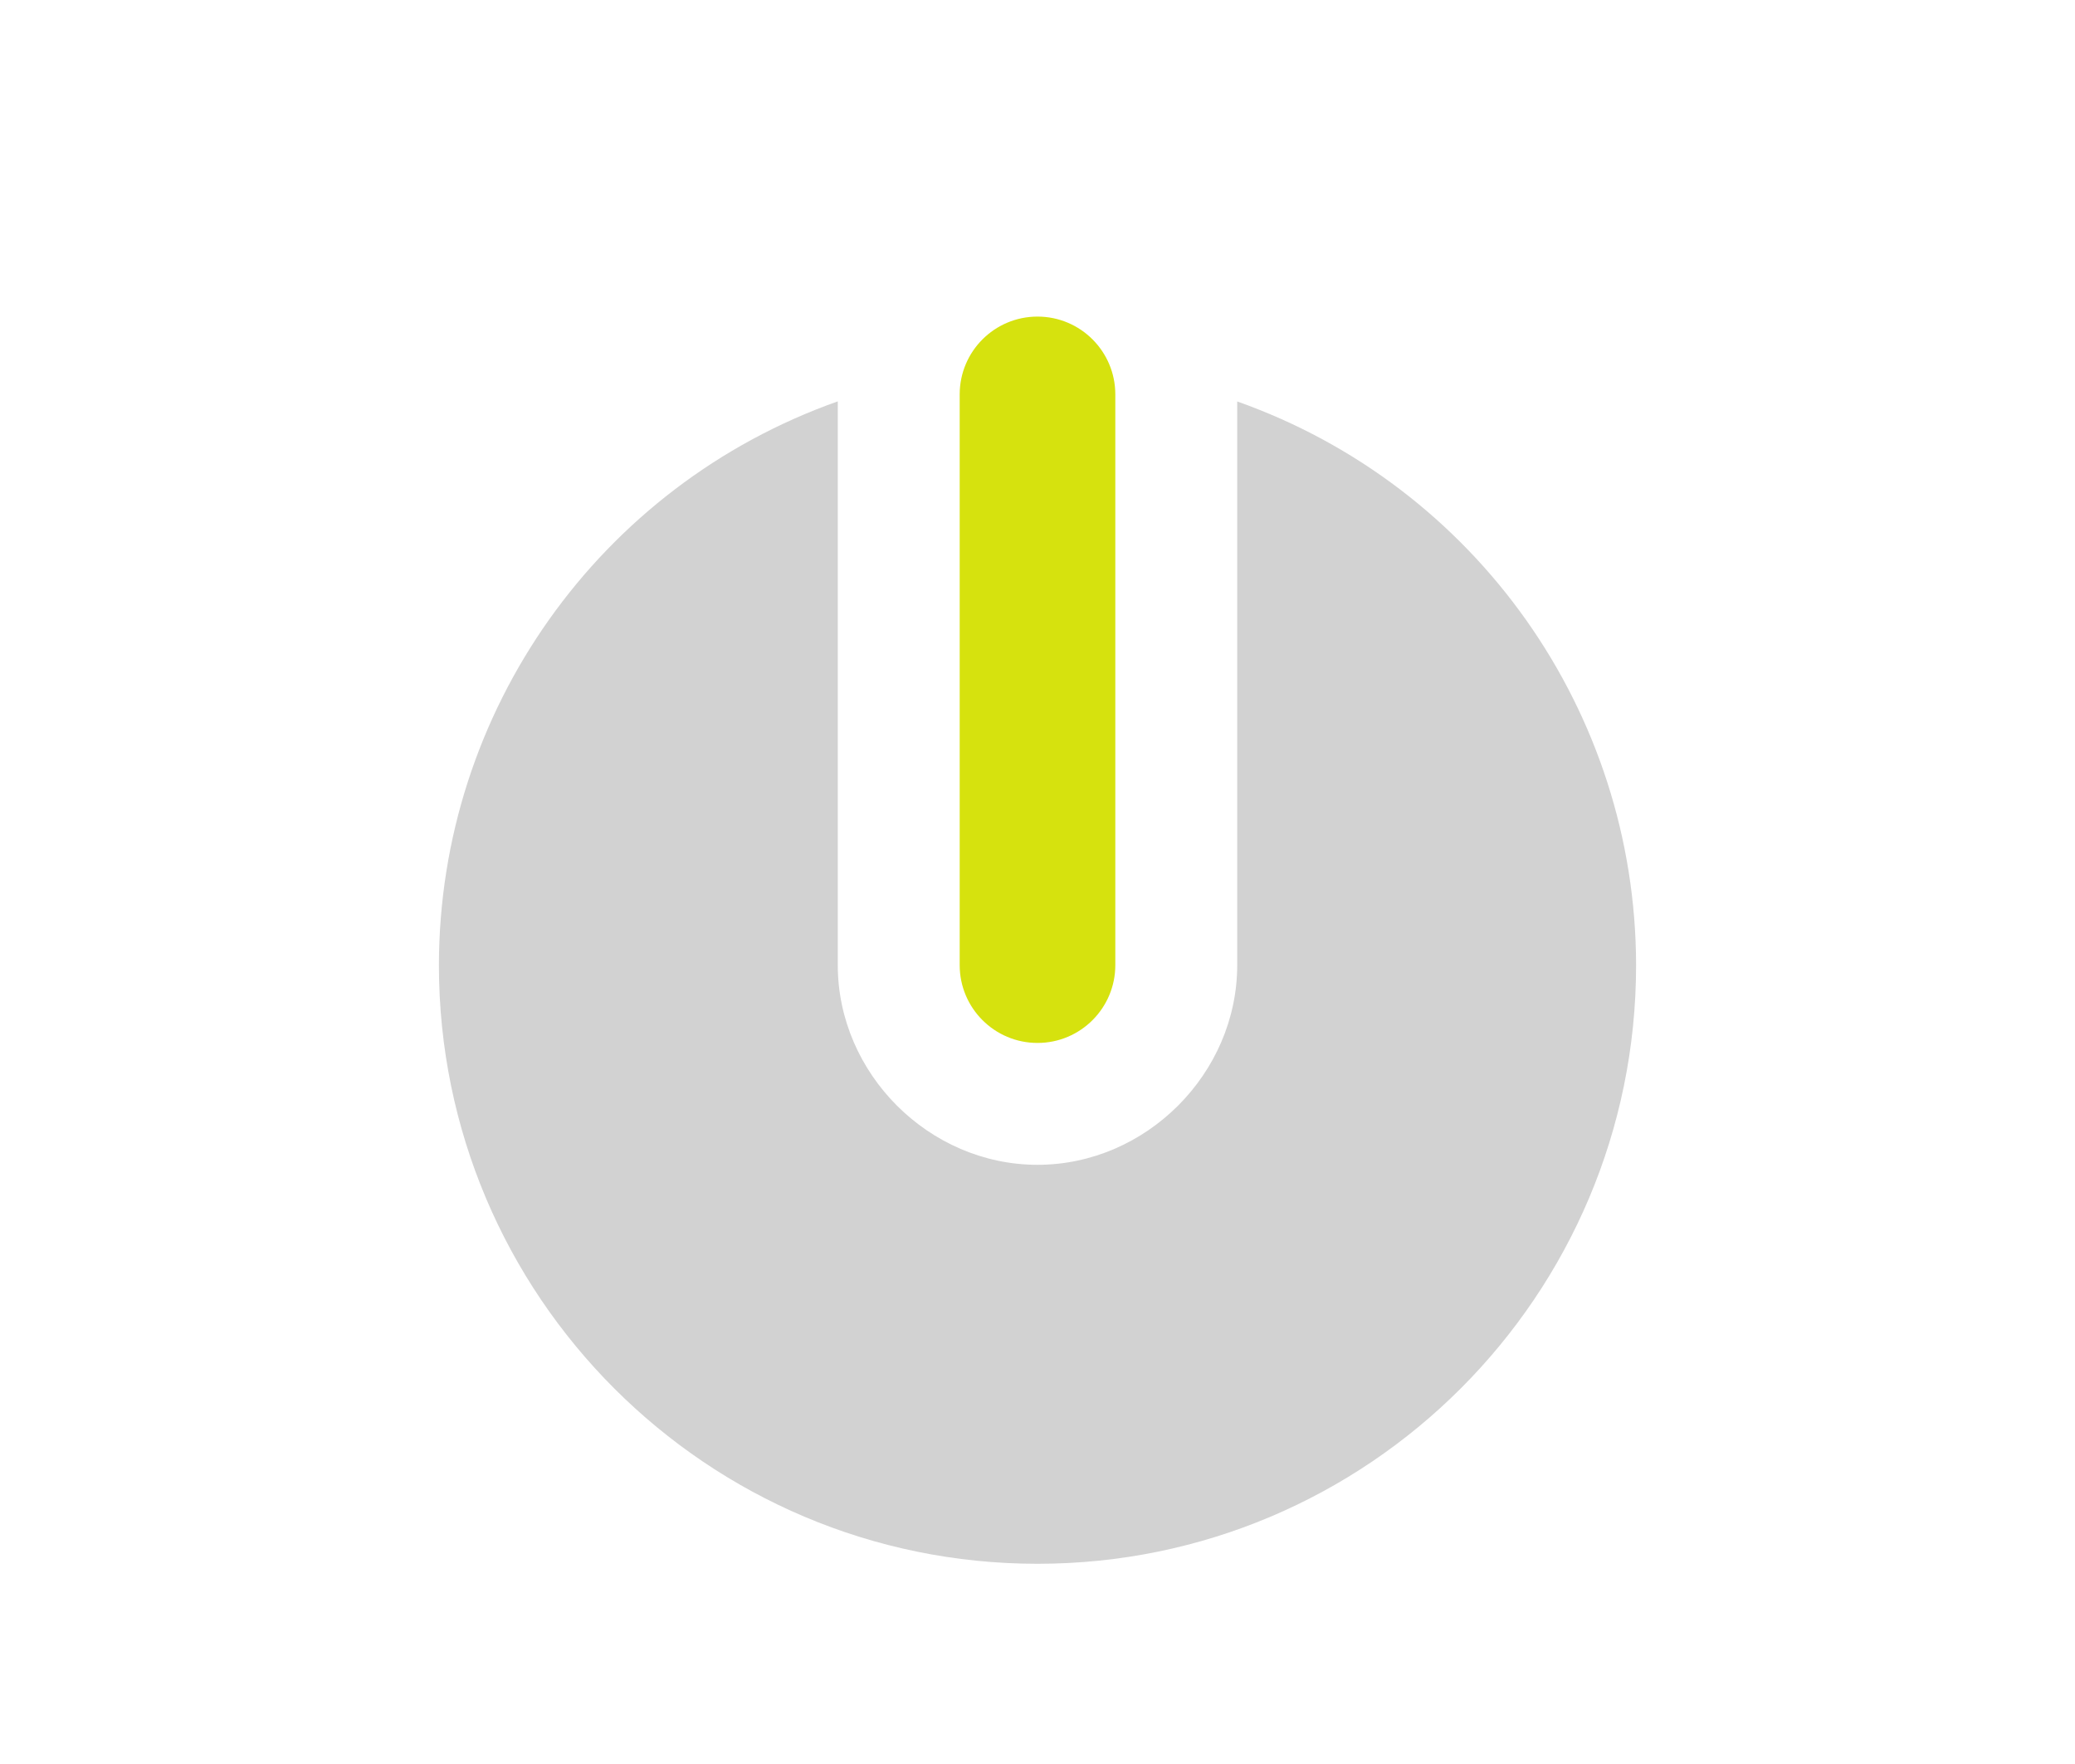
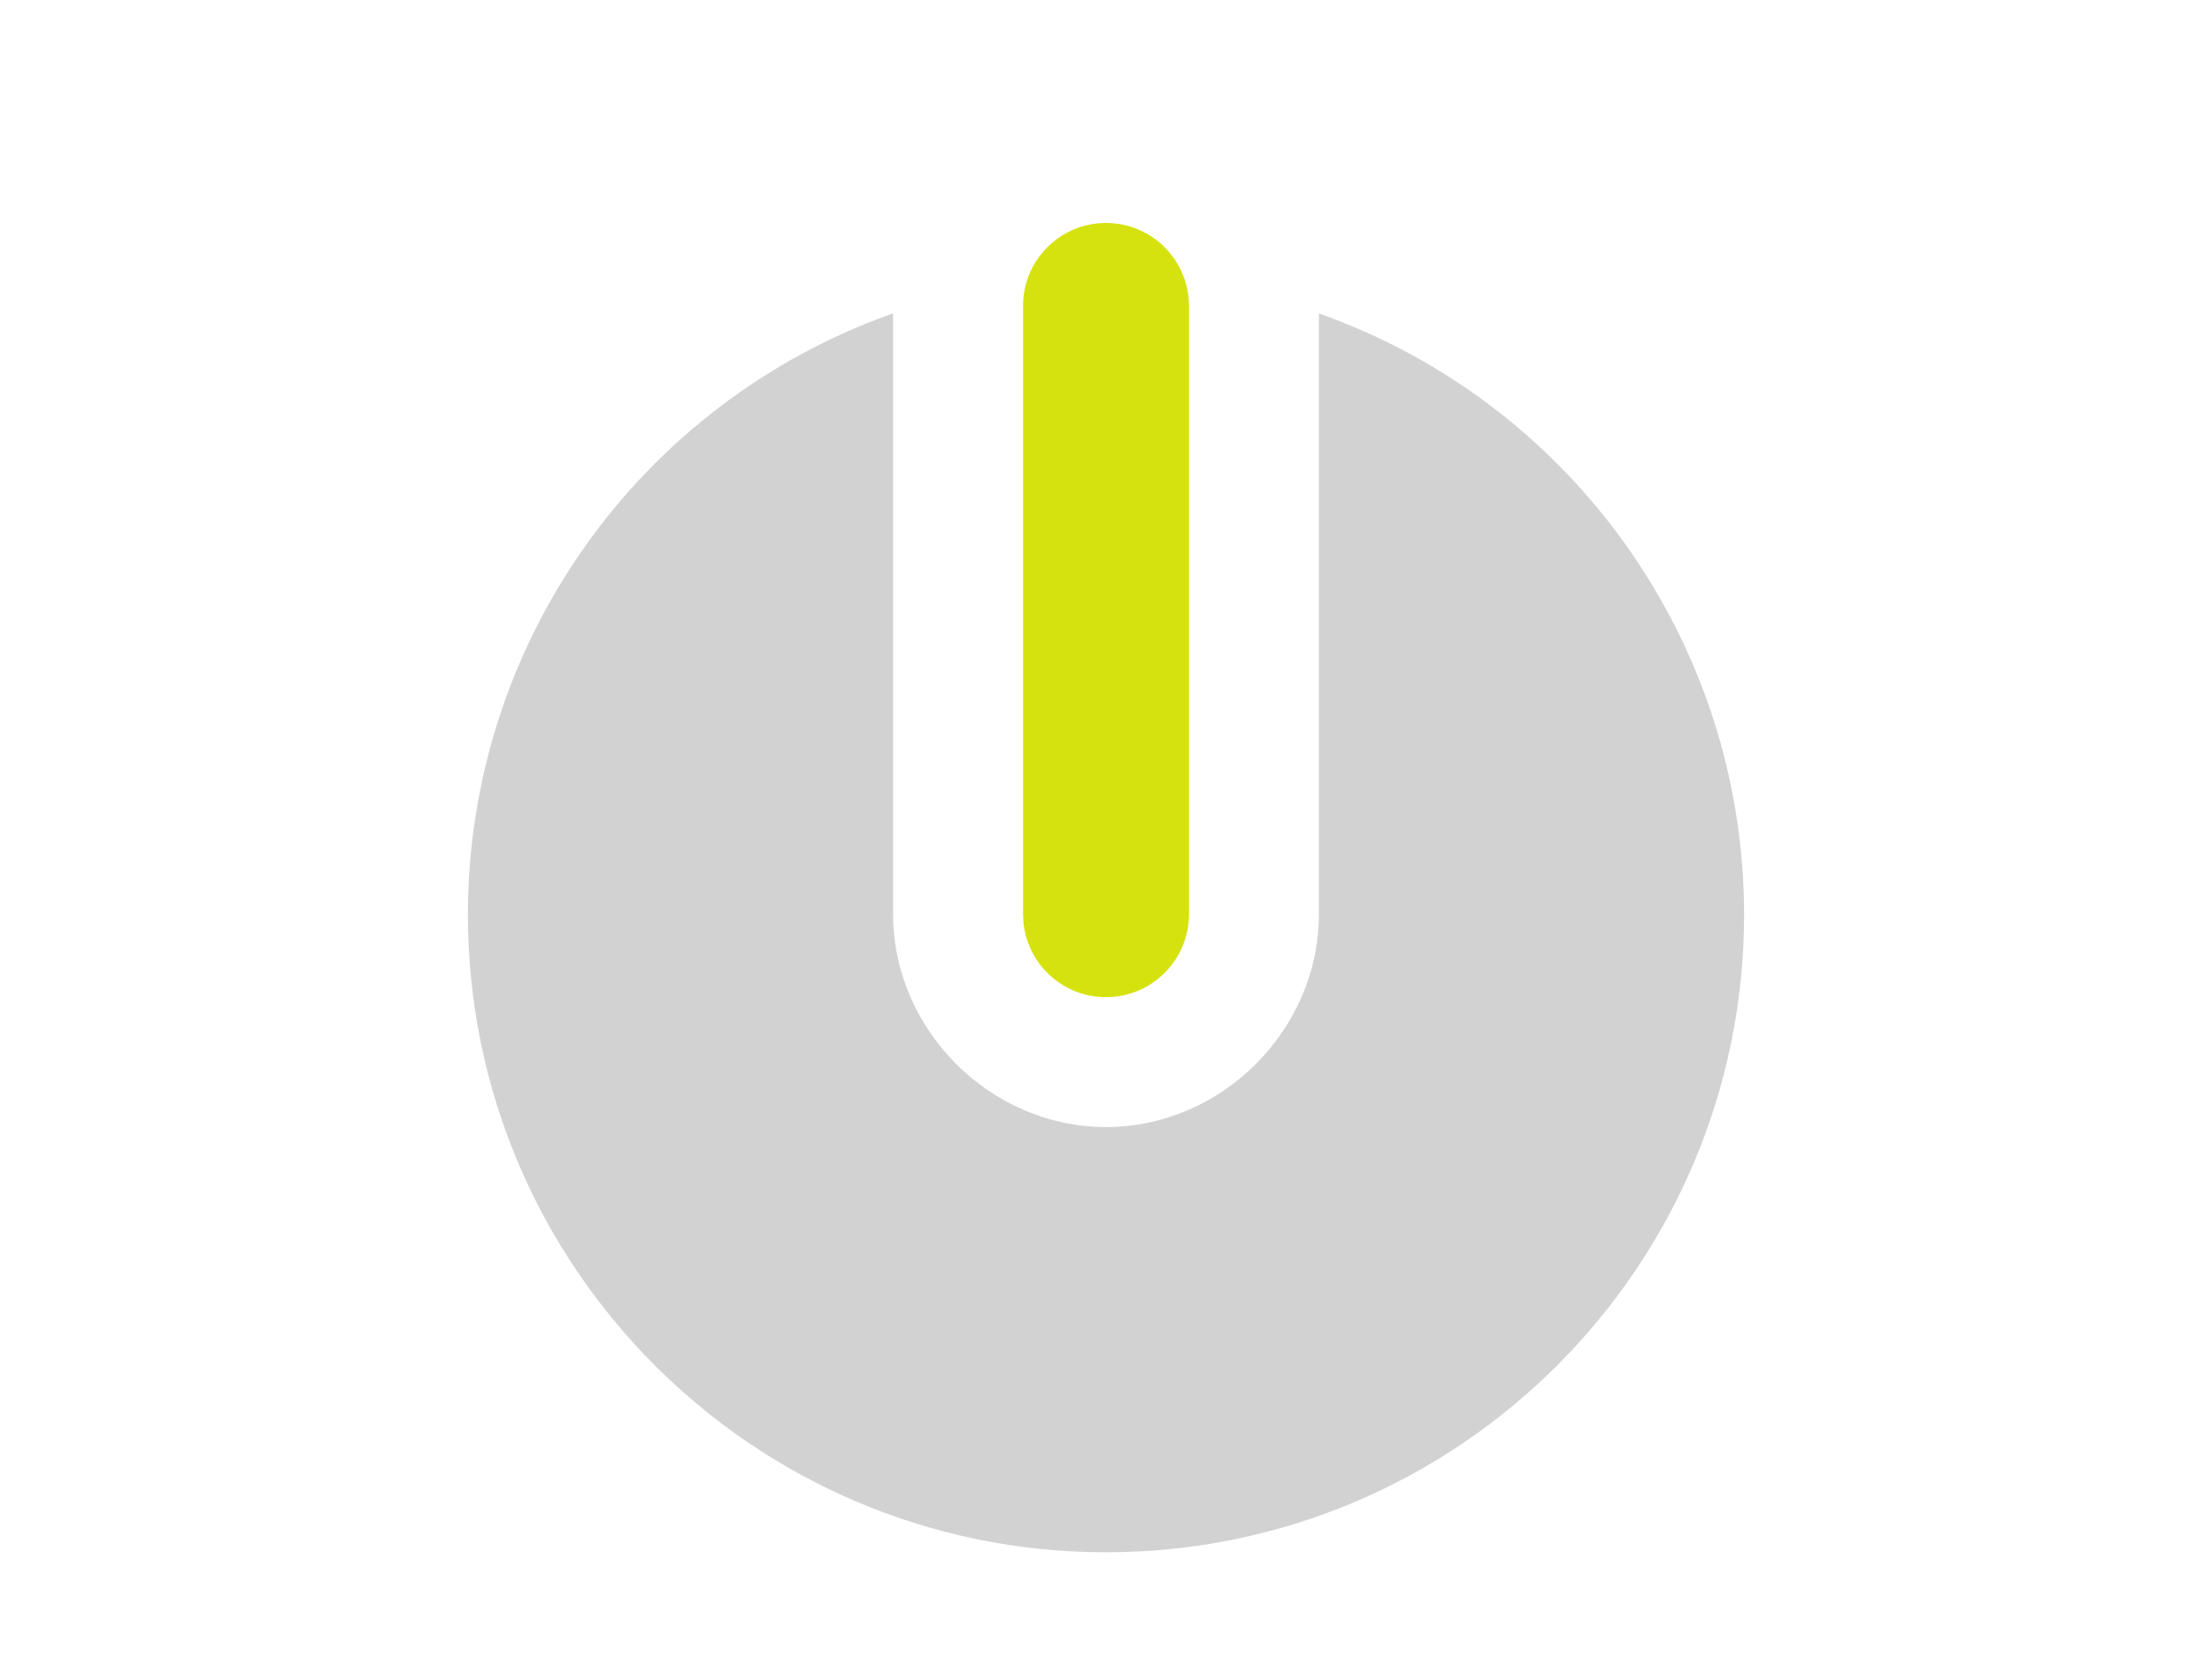
- <svg xmlns="http://www.w3.org/2000/svg" xmlns:xlink="http://www.w3.org/1999/xlink" version="1.1" id="svg2" height="34" width="40">
+ <svg xmlns="http://www.w3.org/2000/svg" xmlns:xlink="http://www.w3.org/1999/xlink" version="1.1" id="svg2" height="30" width="40">
  <defs id="defs4">
    <linearGradient id="linearGradient5441">
      <stop id="stop5443" offset="0" style="stop-color:#060606;stop-opacity:1;" />
      <stop id="stop5445" offset="1" style="stop-color:#343434;stop-opacity:1;" />
    </linearGradient>
    <linearGradient y2="472.03" x2="484.712" y1="472.03" x1="256.74" gradientTransform="matrix(0.1067596,0,0,0.1067605,-60.00169,-36.03099)" gradientUnits="userSpaceOnUse" id="linearGradient3839" xlink:href="#linearGradient5441" />
    <linearGradient gradientTransform="matrix(1.257316,0,0,1,-234.5942,-615.2845)" gradientUnits="userSpaceOnUse" y2="634.365" x2="202.488" y1="618.506" x1="202.504" id="linearGradient4945" xlink:href="#linearGradient4937" />
    <linearGradient id="linearGradient4937">
      <stop id="stop4939" offset="0" style="stop-color:#ffffff;stop-opacity:1" />
      <stop style="stop-color:#c8c8c8;stop-opacity:1" offset="0.254" id="stop4185" />
      <stop id="stop4941" offset="1" style="stop-color:#afafaf;stop-opacity:1" />
    </linearGradient>
  </defs>
-   <ellipse style="color:#000000;display:inline;overflow:visible;visibility:visible;opacity:0;fill:#000000;fill-opacity:1;fill-rule:evenodd;stroke:none;stroke-width:0;stroke-miterlimit:4;stroke-dasharray:none;marker:none;enable-background:accumulate" id="path4202" cx="-13.524" cy="0.458" rx="2.588" ry="2.49" />
-   <path style="opacity:1;fill:#d2d2d2;fill-opacity:1;stroke:none;stroke-width:1;stroke-linecap:round;stroke-miterlimit:4;stroke-dasharray:none;stroke-opacity:1" d="M 16.15,7.736 A 11.539,11.539 0 0 0 8.461,18.602 11.539,11.539 0 0 0 20,30.141 11.539,11.539 0 0 0 31.539,18.602 11.539,11.539 0 0 0 23.85,7.738 l 0,10.863 c 0,2.092 -1.758,3.85 -3.85,3.85 -2.092,0 -3.85,-1.758 -3.85,-3.85 l 0,-10.865 z" id="path4256" />
-   <rect ry="1.5" y="6.102" x="18.5" height="14" width="3" id="rect4263" style="opacity:1;fill:#d6e20e;fill-opacity:1;stroke:none;stroke-width:1;stroke-linecap:round;stroke-miterlimit:4;stroke-dasharray:none;stroke-opacity:1" />
+   <ellipse style="opacity:0;color:#000000;fill:#000000;fill-opacity:1;fill-rule:evenodd;stroke:none;stroke-width:0;marker:none;visibility:visible;display:inline;overflow:visible;enable-background:accumulate" id="path4202" cx="-13.524" cy="0.458" rx="2.588" ry="2.49" transform="translate(0,-4)" />
+   <path style="fill:#d2d2d2;fill-opacity:1;stroke:none" d="M 16.15,5.666 A 11.539,11.539 0 0 0 8.461,16.531 11.539,11.539 0 0 0 20,28.07 11.539,11.539 0 0 0 31.539,16.531 11.539,11.539 0 0 0 23.85,5.668 l 0,10.863 c 0,2.092 -1.758,3.85 -3.85,3.85 -2.092,0 -3.85,-1.758 -3.85,-3.85 l 0,-10.865 z" id="path4256" />
+   <rect ry="1.5" y="4.032" x="18.5" height="14" width="3" id="rect4263" style="fill:#d6e20e;fill-opacity:1;stroke:none" rx="1.5" />
</svg>
